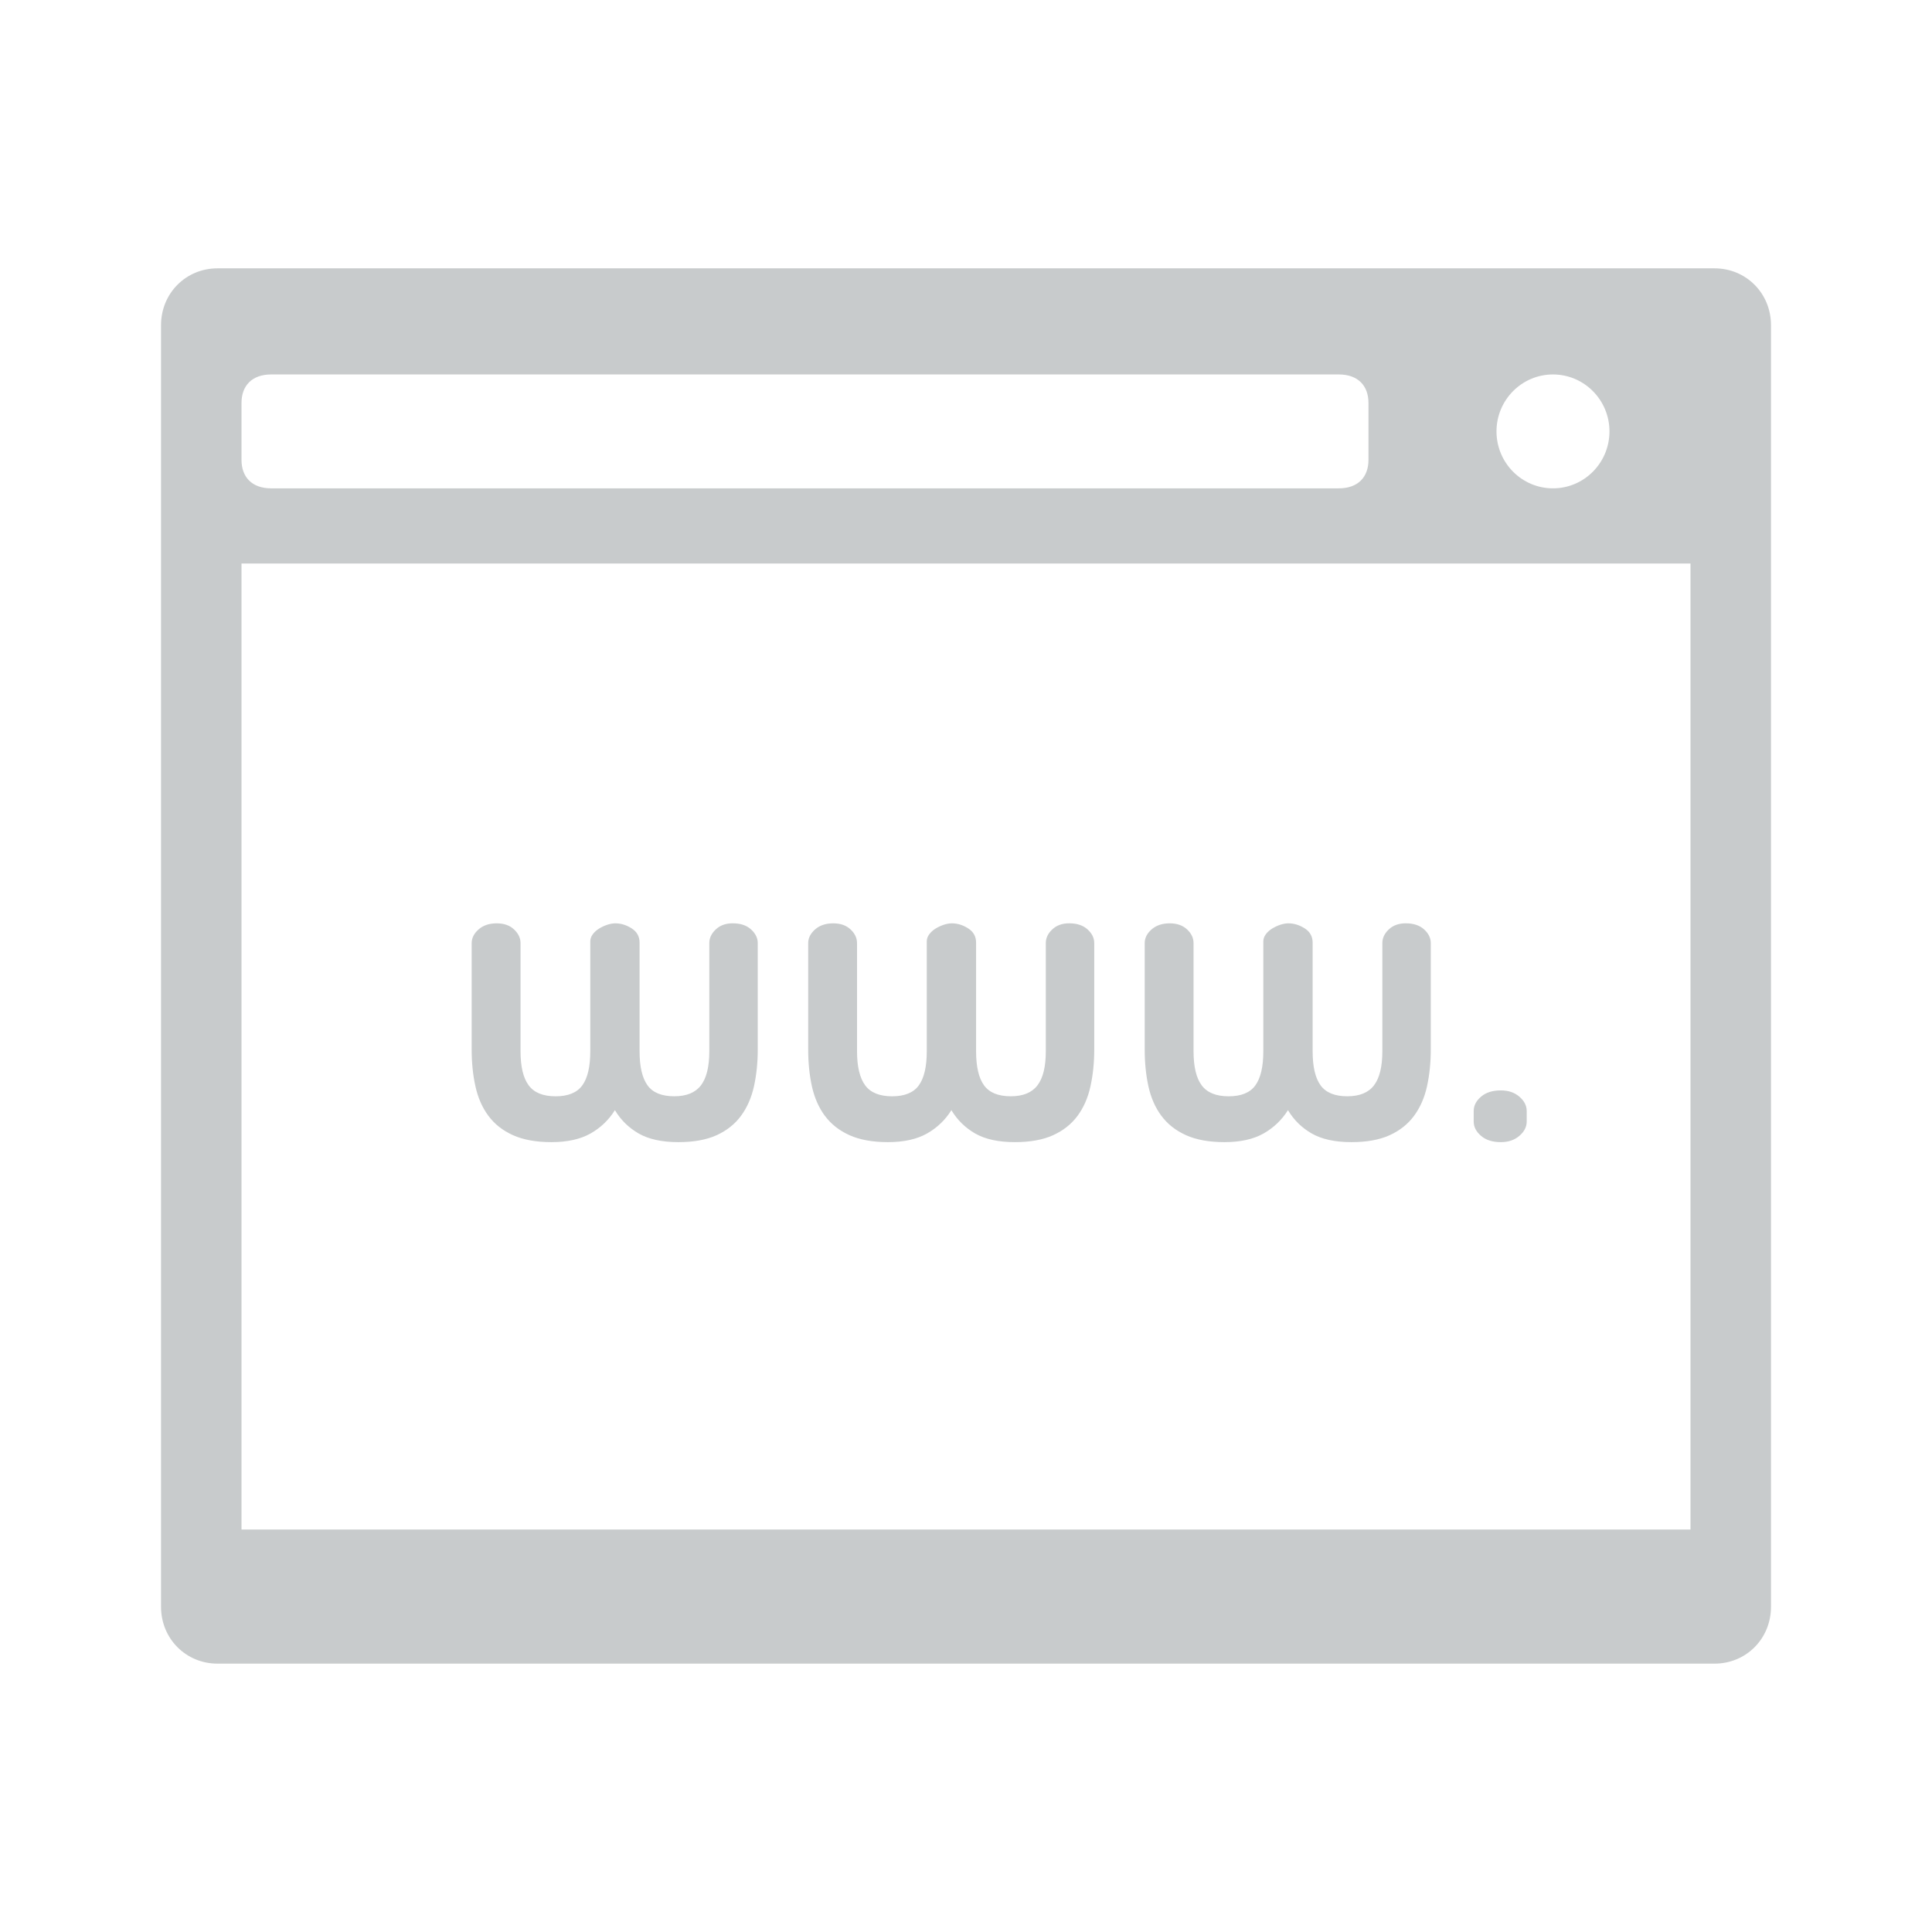
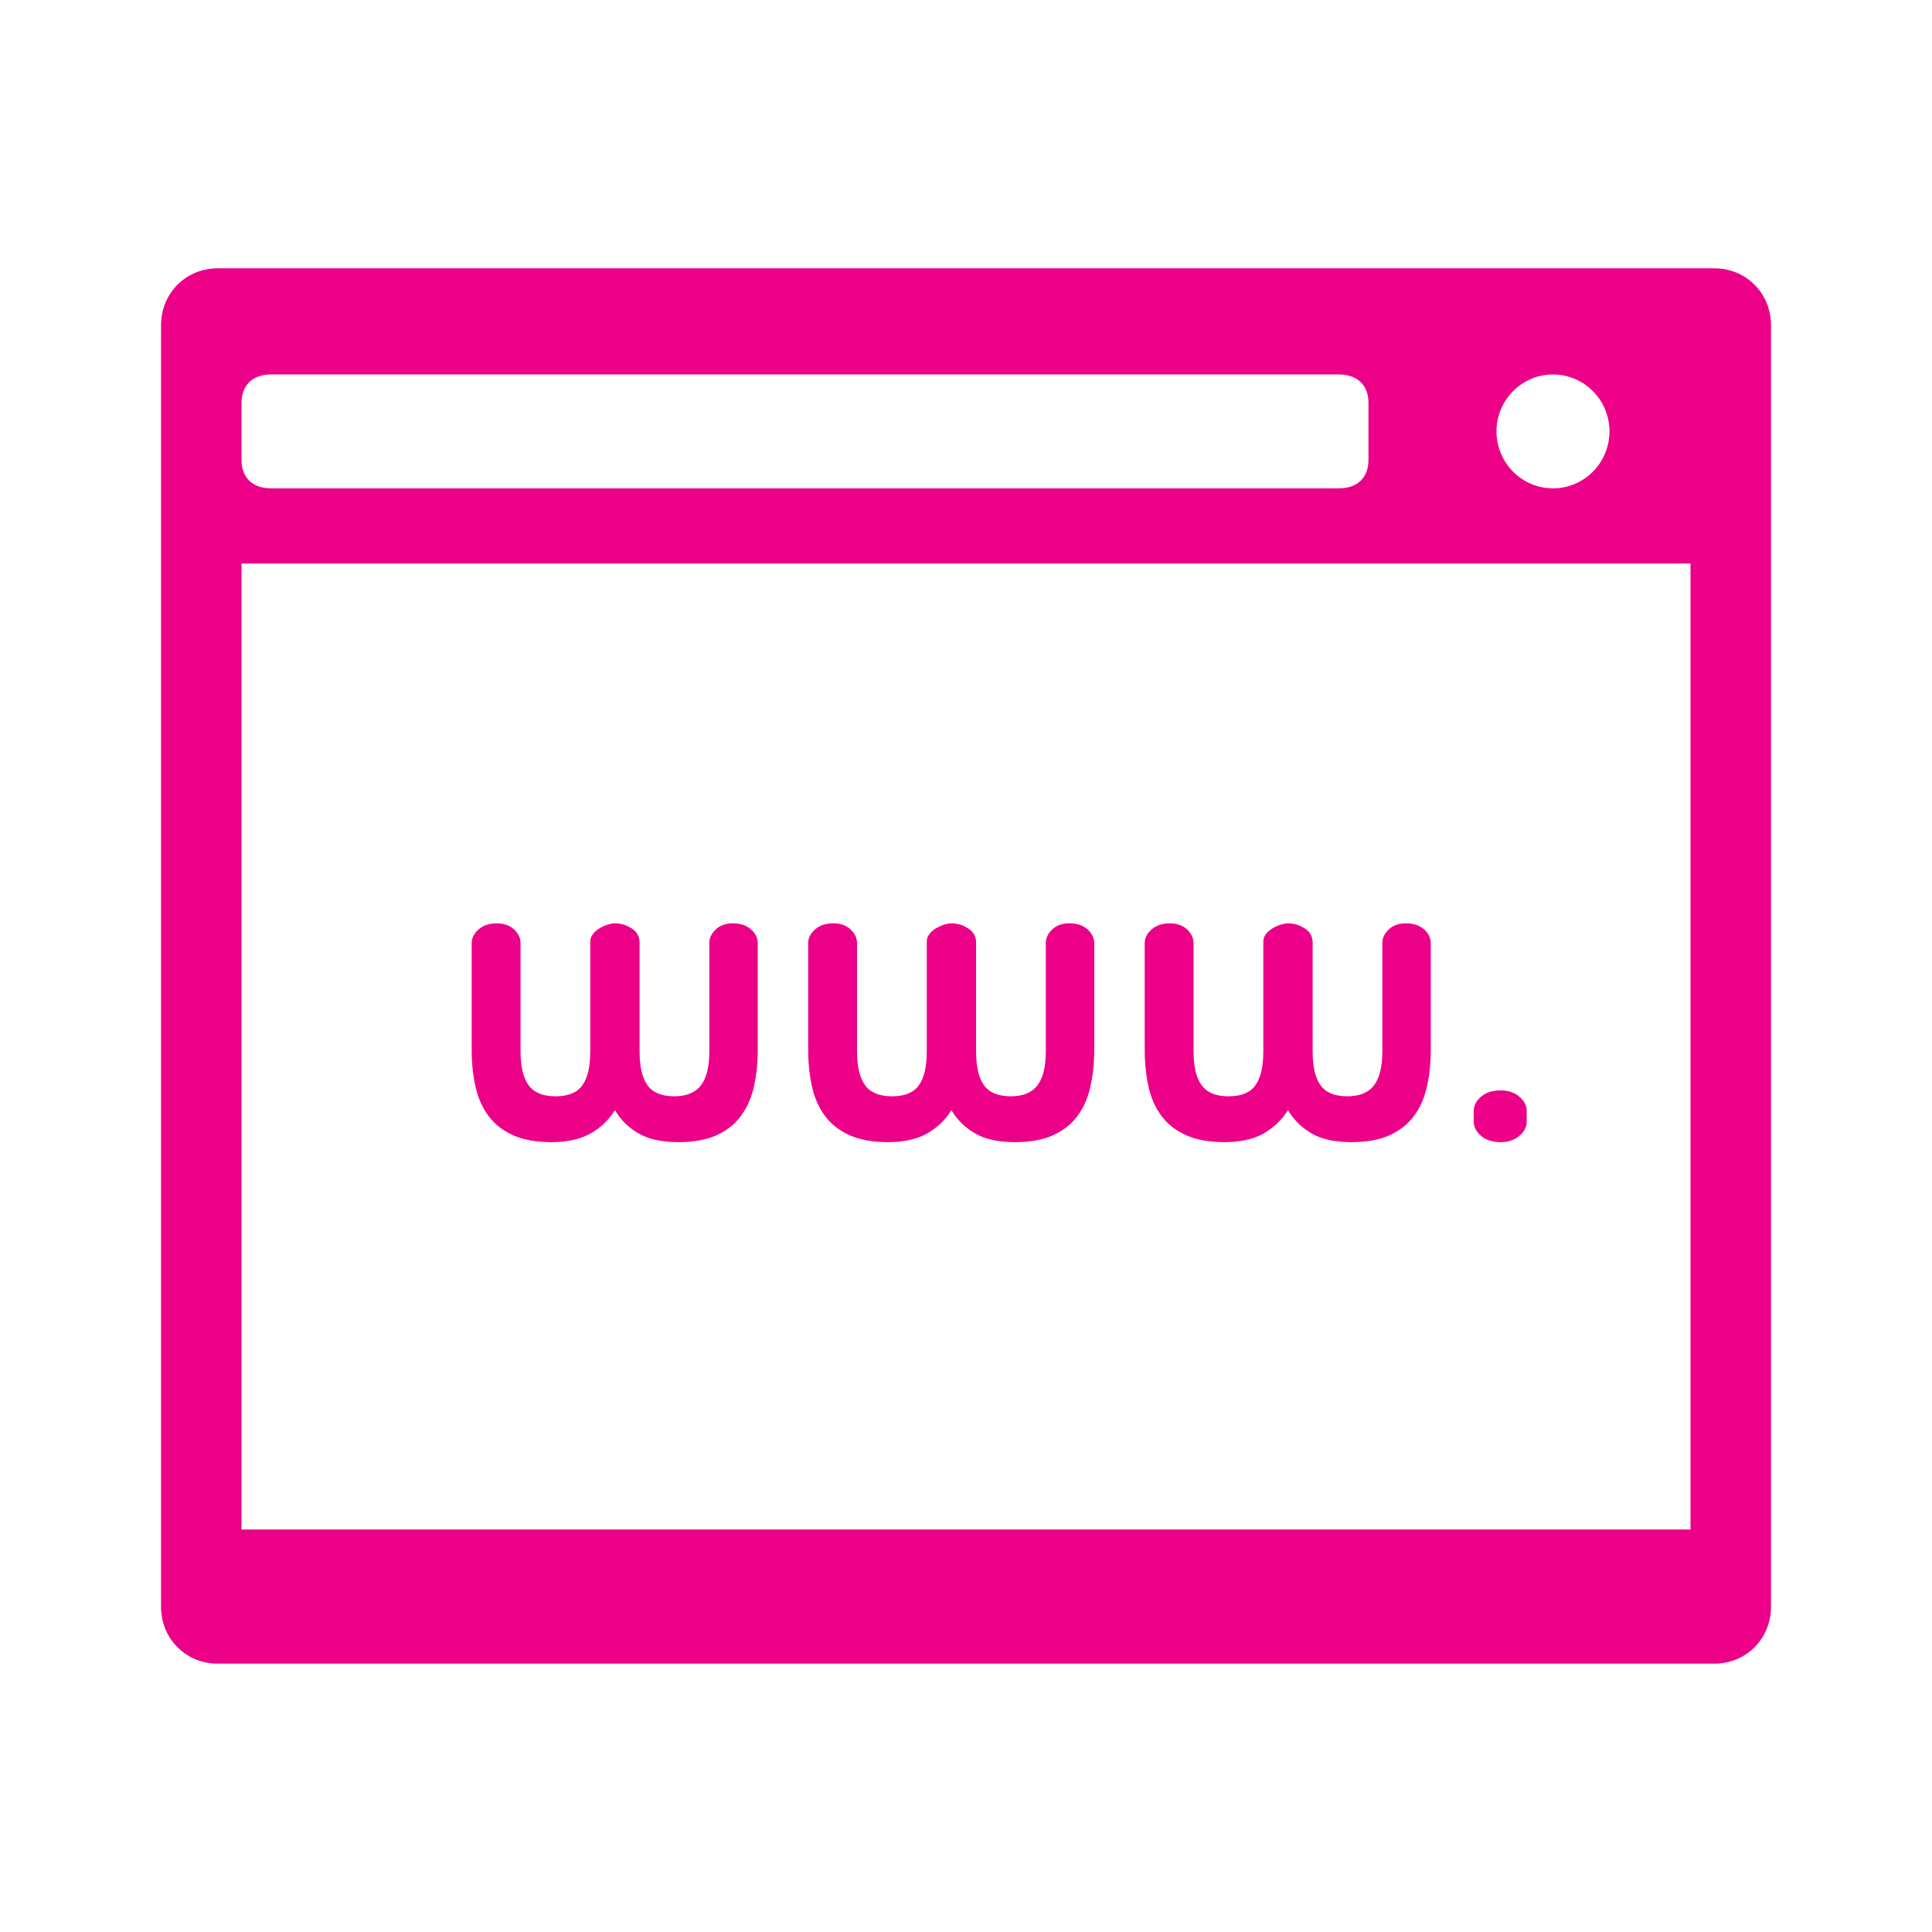
<svg xmlns="http://www.w3.org/2000/svg" width="72" height="72" viewBox="0 0 72 72">
-   <path d="M63.895 10h-55.789c-1.174 0-2.105.925-2.105 2.122v47.755c0 1.197.932 2.122 2.105 2.122h55.789c1.174 0 2.105-.925 2.105-2.122v-47.755c0-1.197-.932-2.122-2.105-2.122zm-45.693 31.584c.228.309.534.549.918.722.384.172.86.258 1.431.258.591 0 1.076-.108 1.455-.321.379-.215.682-.506.91-.871.217.365.514.656.887.871.373.213.866.321 1.479.321.57 0 1.044-.086 1.424-.258.378-.173.682-.413.909-.722.228-.309.388-.674.483-1.098.093-.423.141-.881.141-1.373v-3.968c0-.189-.085-.358-.25-.509-.166-.151-.393-.227-.684-.227-.26 0-.47.076-.629.227-.162.151-.242.321-.242.509v4.032c0 .574-.104.998-.311 1.27-.209.273-.54.408-.996.408-.467 0-.8-.136-.996-.408-.197-.272-.296-.696-.296-1.27v-4.047c0-.231-.098-.407-.296-.533-.197-.125-.399-.187-.607-.187-.093 0-.194.018-.304.054-.108.037-.21.084-.303.142-.093.058-.172.127-.234.211-.062.083-.093.173-.093.267v4.094c0 .574-.099.998-.297 1.27-.197.273-.529.408-.995.408-.467 0-.802-.136-1.003-.408-.203-.272-.304-.696-.304-1.27v-4.032c0-.189-.081-.358-.242-.509-.16-.151-.375-.227-.646-.227-.279 0-.505.076-.676.227-.17.151-.257.321-.257.509v3.968c0 .493.046.95.141 1.373.093.424.254.789.483 1.098zm12.54 0c.229.309.534.549.918.722.384.172.862.258 1.431.258.592 0 1.077-.108 1.455-.321.379-.215.683-.506.91-.871.218.365.514.656.887.871.374.213.866.321 1.479.321.57 0 1.045-.086 1.423-.258.38-.173.683-.413.912-.722.228-.309.388-.674.481-1.098.094-.423.141-.881.141-1.373v-3.968c0-.189-.083-.358-.249-.509-.167-.151-.394-.227-.685-.227-.259 0-.47.076-.63.227-.161.151-.241.321-.241.509v4.032c0 .574-.102.998-.311 1.27-.207.273-.539.408-.996.408-.466 0-.798-.136-.995-.408-.198-.272-.296-.696-.296-1.27v-4.047c0-.231-.099-.407-.297-.533-.195-.125-.399-.187-.607-.187-.093 0-.194.018-.303.054-.108.037-.21.084-.304.142-.093.058-.17.127-.234.211-.062.083-.093.173-.093.267v4.094c0 .574-.099.998-.296 1.27-.198.273-.529.408-.996.408-.466 0-.802-.136-1.003-.408-.201-.272-.304-.696-.304-1.27v-4.032c0-.189-.08-.358-.241-.509-.161-.151-.375-.227-.646-.227-.28 0-.505.076-.677.227-.17.151-.256.321-.256.509v3.968c0 .493.046.95.139 1.373.094.424.255.789.483 1.098zm12.541 0c.228.309.534.549.919.722.383.172.86.258 1.431.258.59 0 1.075-.108 1.454-.321.378-.215.683-.506.912-.871.217.365.512.656.887.871.373.213.865.321 1.478.321.57 0 1.045-.086 1.424-.258.378-.173.682-.413.909-.722.228-.309.39-.674.483-1.098.093-.423.141-.881.141-1.373v-3.968c0-.189-.083-.358-.249-.509-.167-.151-.396-.227-.685-.227-.259 0-.47.076-.63.227-.161.151-.241.321-.241.509v4.032c0 .574-.104.998-.311 1.27-.207.273-.54.408-.996.408-.467 0-.798-.136-.995-.408-.198-.272-.296-.696-.296-1.27v-4.047c0-.231-.099-.407-.296-.533-.198-.125-.4-.187-.608-.187-.093 0-.194.018-.304.054-.108.037-.21.084-.303.142-.093.058-.17.127-.234.211-.062.083-.093.173-.093.267v4.094c0 .574-.099.998-.296 1.27-.197.273-.529.408-.995.408-.468 0-.802-.136-1.005-.408-.203-.272-.304-.696-.304-1.27v-4.032c0-.189-.08-.358-.241-.509-.161-.151-.377-.227-.646-.227-.279 0-.506.076-.677.227-.172.151-.256.321-.256.509v3.968c0 .493.046.95.139 1.373.093.424.254.789.483 1.098zm12.649.98c.28 0 .51-.078.692-.235.181-.156.272-.334.272-.533v-.392c0-.199-.091-.377-.272-.533-.182-.157-.412-.235-.692-.235-.311 0-.558.078-.739.235-.182.156-.273.334-.273.533v.392c0 .199.091.377.273.533.181.157.428.235.739.235zm1.943-28.609c1.162 0 2.105.952 2.105 2.122 0 1.172-.944 2.122-2.105 2.122-1.162 0-2.105-.95-2.105-2.122 0-1.171.944-2.122 2.105-2.122zm-48.875 1.061c0-.641.39-1.061 1.105-1.061h39.789c.715 0 1.105.42 1.105 1.061v2.122c0 .642-.39 1.061-1.105 1.061h-39.789c-.715 0-1.105-.419-1.105-1.061v-2.122zm0 5.984h54v36h-54v-36z" fill="#C8CBCC" />
+   <path d="M63.895 10h-55.789c-1.174 0-2.105.925-2.105 2.122v47.755c0 1.197.932 2.122 2.105 2.122h55.789c1.174 0 2.105-.925 2.105-2.122v-47.755c0-1.197-.932-2.122-2.105-2.122zm-45.693 31.584c.228.309.534.549.918.722.384.172.86.258 1.431.258.591 0 1.076-.108 1.455-.321.379-.215.682-.506.91-.871.217.365.514.656.887.871.373.213.866.321 1.479.321.57 0 1.044-.086 1.424-.258.378-.173.682-.413.909-.722.228-.309.388-.674.483-1.098.093-.423.141-.881.141-1.373v-3.968c0-.189-.085-.358-.25-.509-.166-.151-.393-.227-.684-.227-.26 0-.47.076-.629.227-.162.151-.242.321-.242.509v4.032c0 .574-.104.998-.311 1.27-.209.273-.54.408-.996.408-.467 0-.8-.136-.996-.408-.197-.272-.296-.696-.296-1.27v-4.047c0-.231-.098-.407-.296-.533-.197-.125-.399-.187-.607-.187-.093 0-.194.018-.304.054-.108.037-.21.084-.303.142-.093.058-.172.127-.234.211-.062.083-.093.173-.093.267v4.094c0 .574-.099.998-.297 1.27-.197.273-.529.408-.995.408-.467 0-.802-.136-1.003-.408-.203-.272-.304-.696-.304-1.27v-4.032c0-.189-.081-.358-.242-.509-.16-.151-.375-.227-.646-.227-.279 0-.505.076-.676.227-.17.151-.257.321-.257.509v3.968c0 .493.046.95.141 1.373.093.424.254.789.483 1.098zm12.54 0c.229.309.534.549.918.722.384.172.862.258 1.431.258.592 0 1.077-.108 1.455-.321.379-.215.683-.506.91-.871.218.365.514.656.887.871.374.213.866.321 1.479.321.57 0 1.045-.086 1.423-.258.38-.173.683-.413.912-.722.228-.309.388-.674.481-1.098.094-.423.141-.881.141-1.373v-3.968c0-.189-.083-.358-.249-.509-.167-.151-.394-.227-.685-.227-.259 0-.47.076-.63.227-.161.151-.241.321-.241.509v4.032c0 .574-.102.998-.311 1.27-.207.273-.539.408-.996.408-.466 0-.798-.136-.995-.408-.198-.272-.296-.696-.296-1.27v-4.047c0-.231-.099-.407-.297-.533-.195-.125-.399-.187-.607-.187-.093 0-.194.018-.303.054-.108.037-.21.084-.304.142-.093.058-.17.127-.234.211-.062.083-.093.173-.093.267v4.094c0 .574-.099.998-.296 1.27-.198.273-.529.408-.996.408-.466 0-.802-.136-1.003-.408-.201-.272-.304-.696-.304-1.27v-4.032c0-.189-.08-.358-.241-.509-.161-.151-.375-.227-.646-.227-.28 0-.505.076-.677.227-.17.151-.256.321-.256.509v3.968c0 .493.046.95.139 1.373.094.424.255.789.483 1.098zm12.541 0c.228.309.534.549.919.722.383.172.86.258 1.431.258.59 0 1.075-.108 1.454-.321.378-.215.683-.506.912-.871.217.365.512.656.887.871.373.213.865.321 1.478.321.57 0 1.045-.086 1.424-.258.378-.173.682-.413.909-.722.228-.309.39-.674.483-1.098.093-.423.141-.881.141-1.373v-3.968c0-.189-.083-.358-.249-.509-.167-.151-.396-.227-.685-.227-.259 0-.47.076-.63.227-.161.151-.241.321-.241.509v4.032c0 .574-.104.998-.311 1.27-.207.273-.54.408-.996.408-.467 0-.798-.136-.995-.408-.198-.272-.296-.696-.296-1.27v-4.047c0-.231-.099-.407-.296-.533-.198-.125-.4-.187-.608-.187-.093 0-.194.018-.304.054-.108.037-.21.084-.303.142-.093.058-.17.127-.234.211-.062.083-.093.173-.093.267v4.094c0 .574-.099.998-.296 1.27-.197.273-.529.408-.995.408-.468 0-.802-.136-1.005-.408-.203-.272-.304-.696-.304-1.27v-4.032c0-.189-.08-.358-.241-.509-.161-.151-.377-.227-.646-.227-.279 0-.506.076-.677.227-.172.151-.256.321-.256.509v3.968c0 .493.046.95.139 1.373.093.424.254.789.483 1.098zm12.649.98c.28 0 .51-.078.692-.235.181-.156.272-.334.272-.533v-.392c0-.199-.091-.377-.272-.533-.182-.157-.412-.235-.692-.235-.311 0-.558.078-.739.235-.182.156-.273.334-.273.533v.392c0 .199.091.377.273.533.181.157.428.235.739.235zm1.943-28.609c1.162 0 2.105.952 2.105 2.122 0 1.172-.944 2.122-2.105 2.122-1.162 0-2.105-.95-2.105-2.122 0-1.171.944-2.122 2.105-2.122zm-48.875 1.061c0-.641.39-1.061 1.105-1.061h39.789c.715 0 1.105.42 1.105 1.061v2.122c0 .642-.39 1.061-1.105 1.061h-39.789c-.715 0-1.105-.419-1.105-1.061v-2.122zm0 5.984h54v36h-54v-36z" fill="#ED0088" />
</svg>
